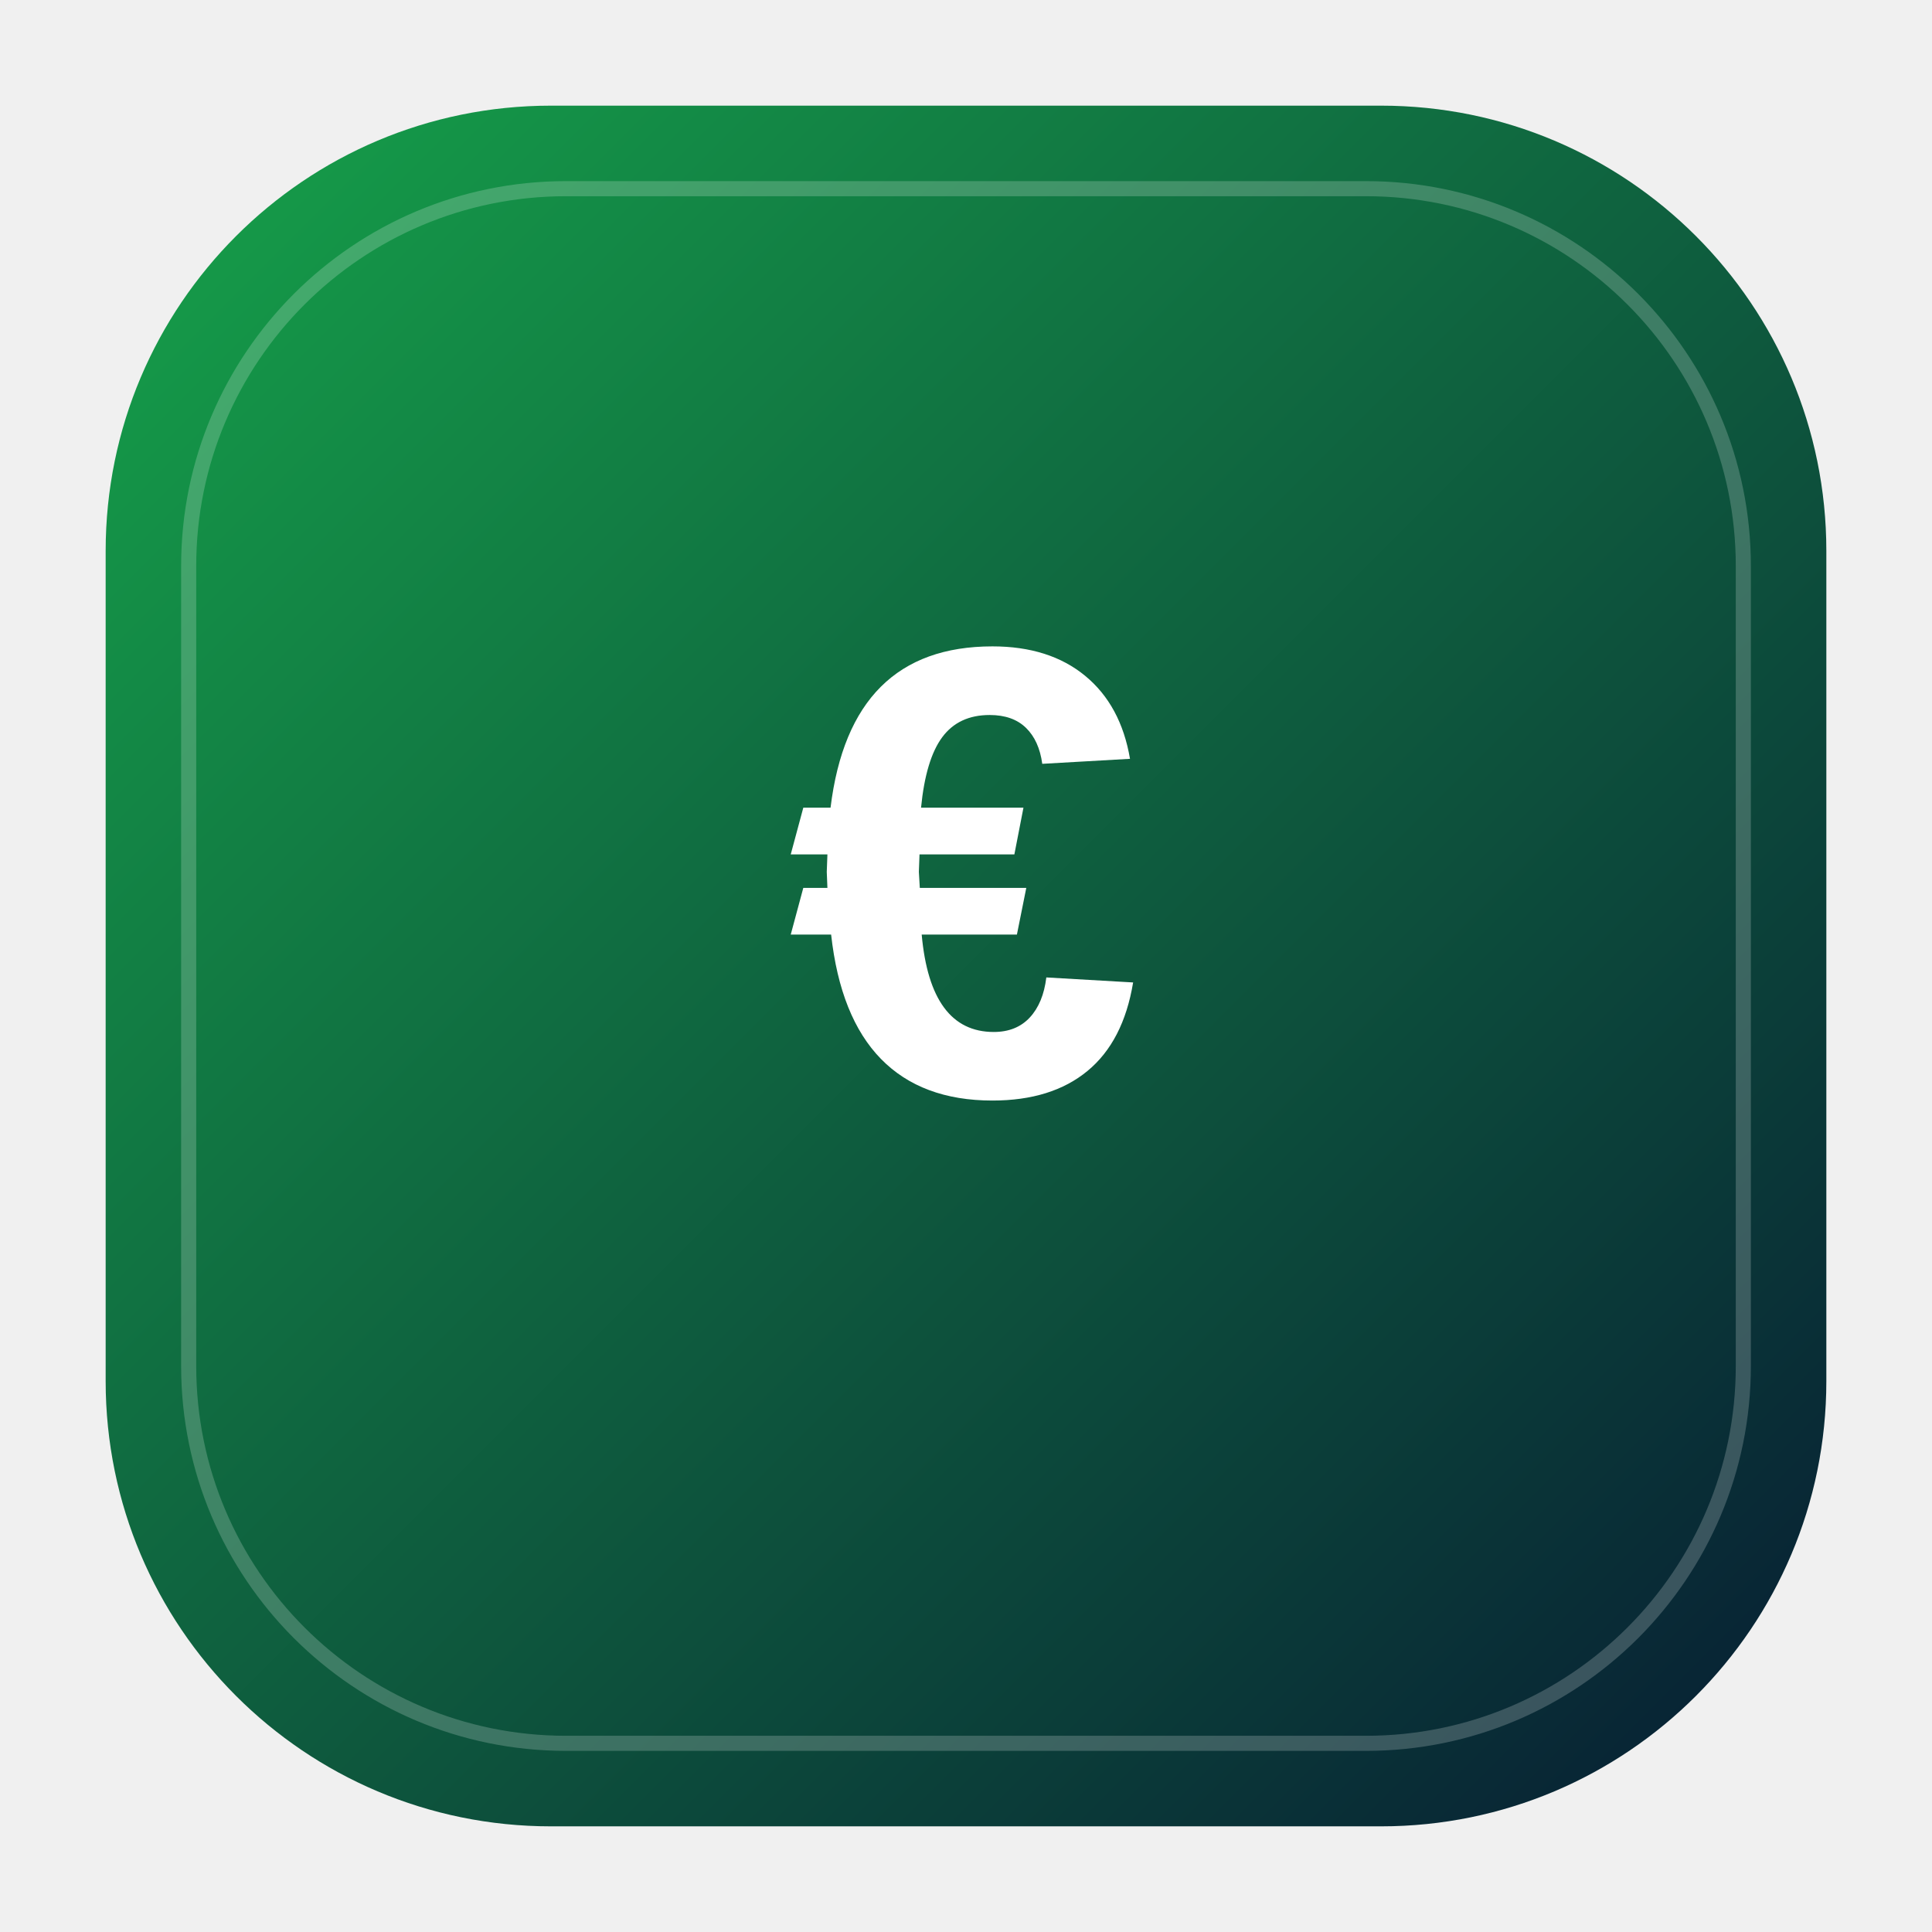
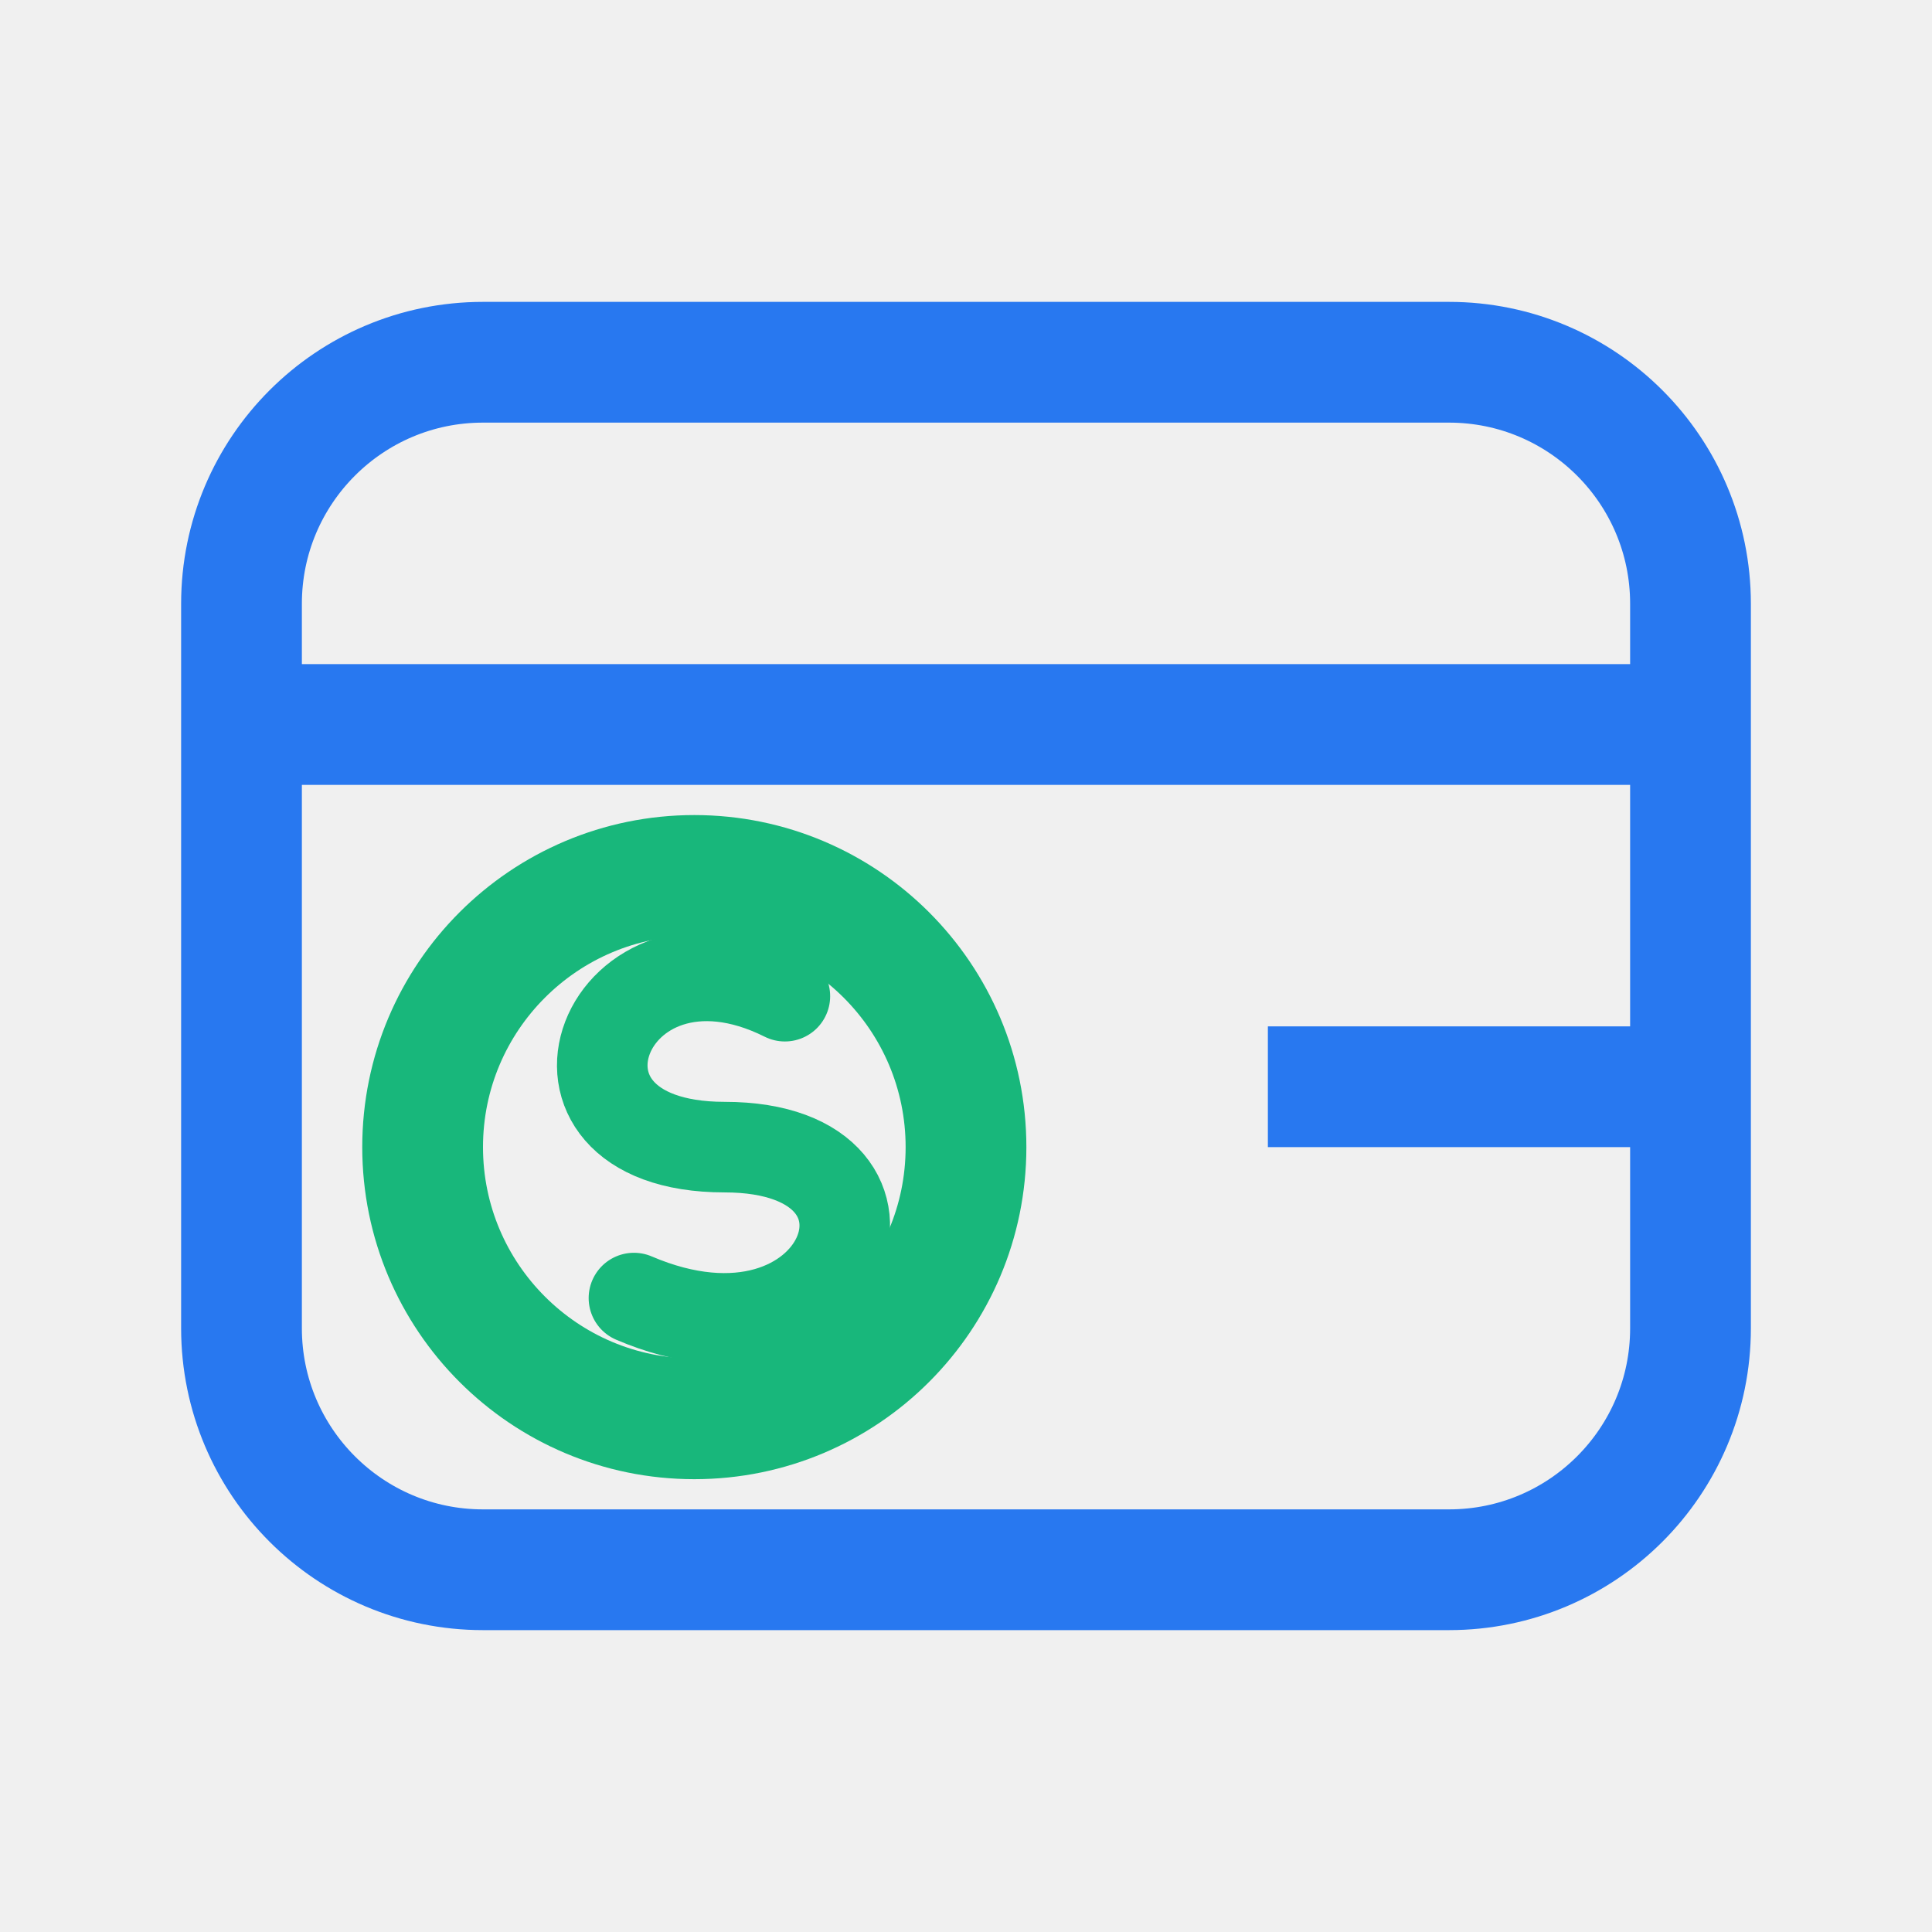
- <svg xmlns="http://www.w3.org/2000/svg" width="512" height="512" viewBox="0 0 512 512">
-   <defs>
-     <linearGradient id="g" x1="0" y1="0" x2="1" y2="1">
-       <stop stop-color="#16a34a" />
-       <stop offset="1" stop-color="#071a33" />
-     </linearGradient>
-   </defs>
-   <rect x="28" y="28" width="456" height="456" rx="118" fill="url(#g)" />
-   <rect x="50" y="50" width="412" height="412" rx="100" fill="none" stroke="#fff" stroke-opacity=".2" stroke-width="4" />
-   <text x="256" y="290" text-anchor="middle" font-family="Arial,sans-serif" font-size="170" font-weight="900" fill="#fff">€</text>
+ <svg xmlns="http://www.w3.org/2000/svg" viewBox="0 0 64 64">
+   <rect x="8" y="12" width="48" height="40" rx="8" fill="none" stroke="#2878f0" stroke-width="4" />
+   <path d="M8 24h48M42 36h14" stroke="#2878f0" stroke-width="4" />
+   <circle cx="23" cy="38" r="9" fill="none" stroke="#18b77b" stroke-width="4" />
+   <path d="M26 33c-6-3-9 5-2 5s4 8-3 5" fill="none" stroke="#18b77b" stroke-width="3" stroke-linecap="round" />
</svg>
